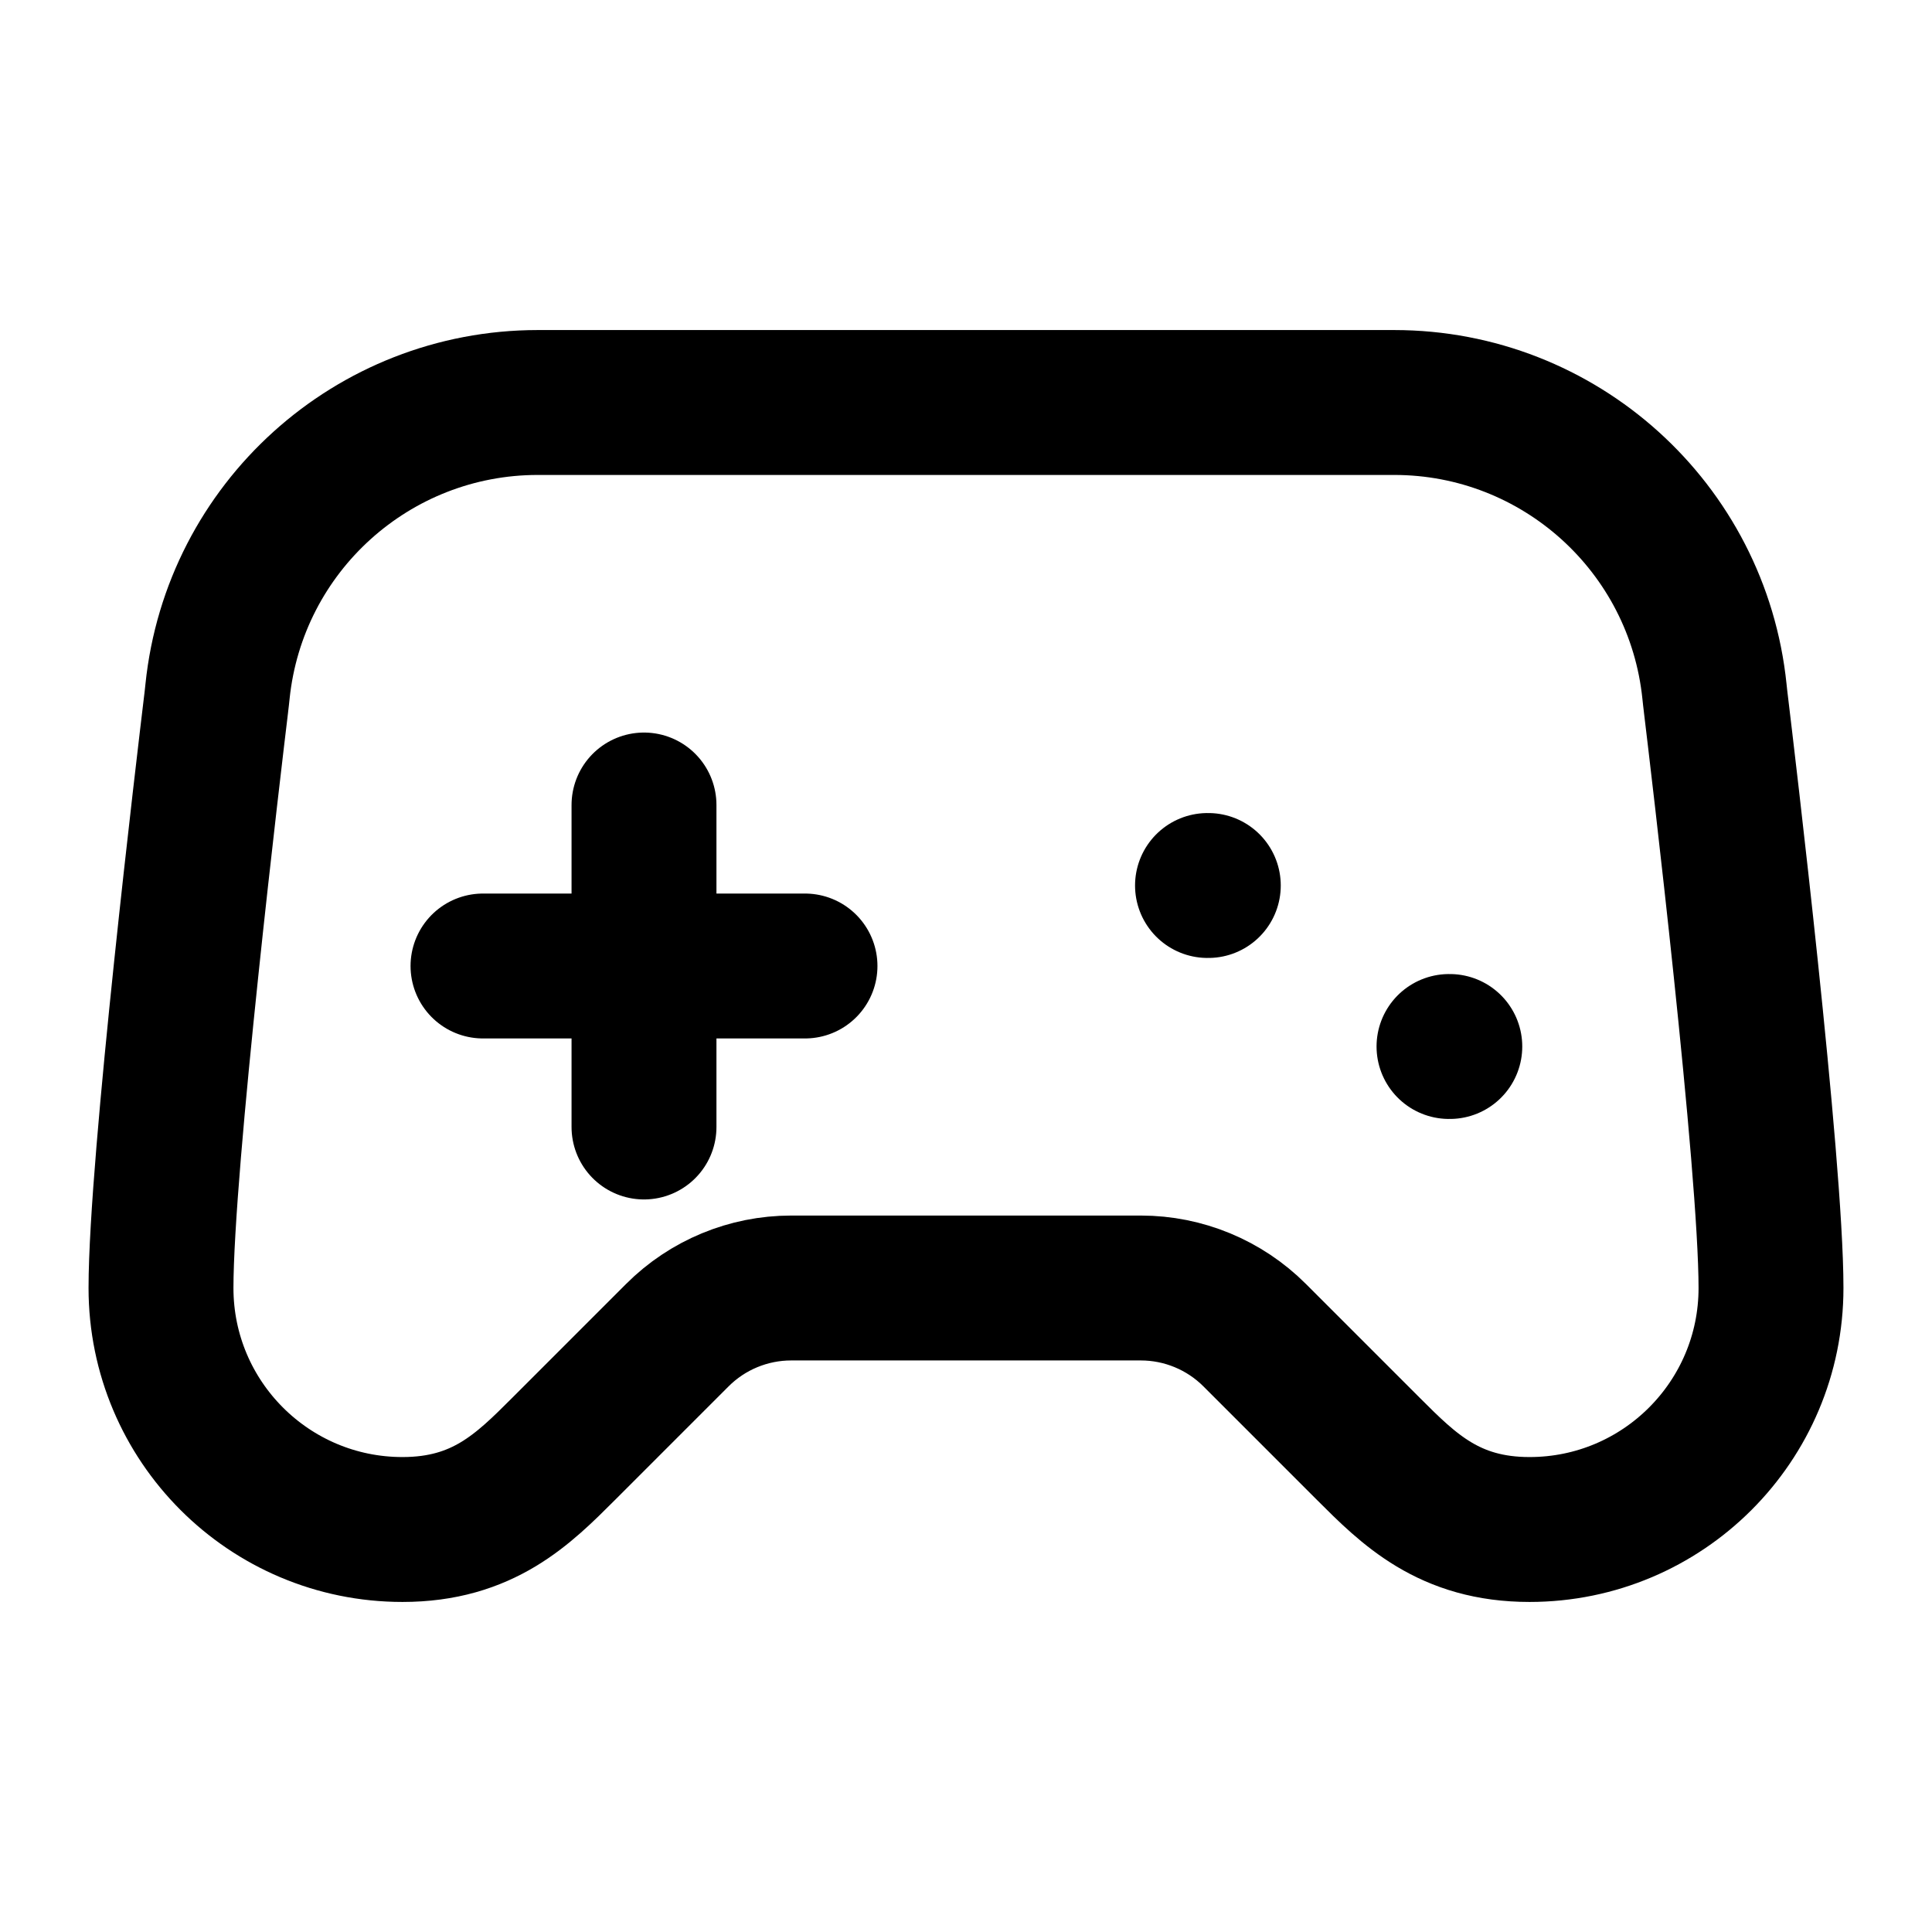
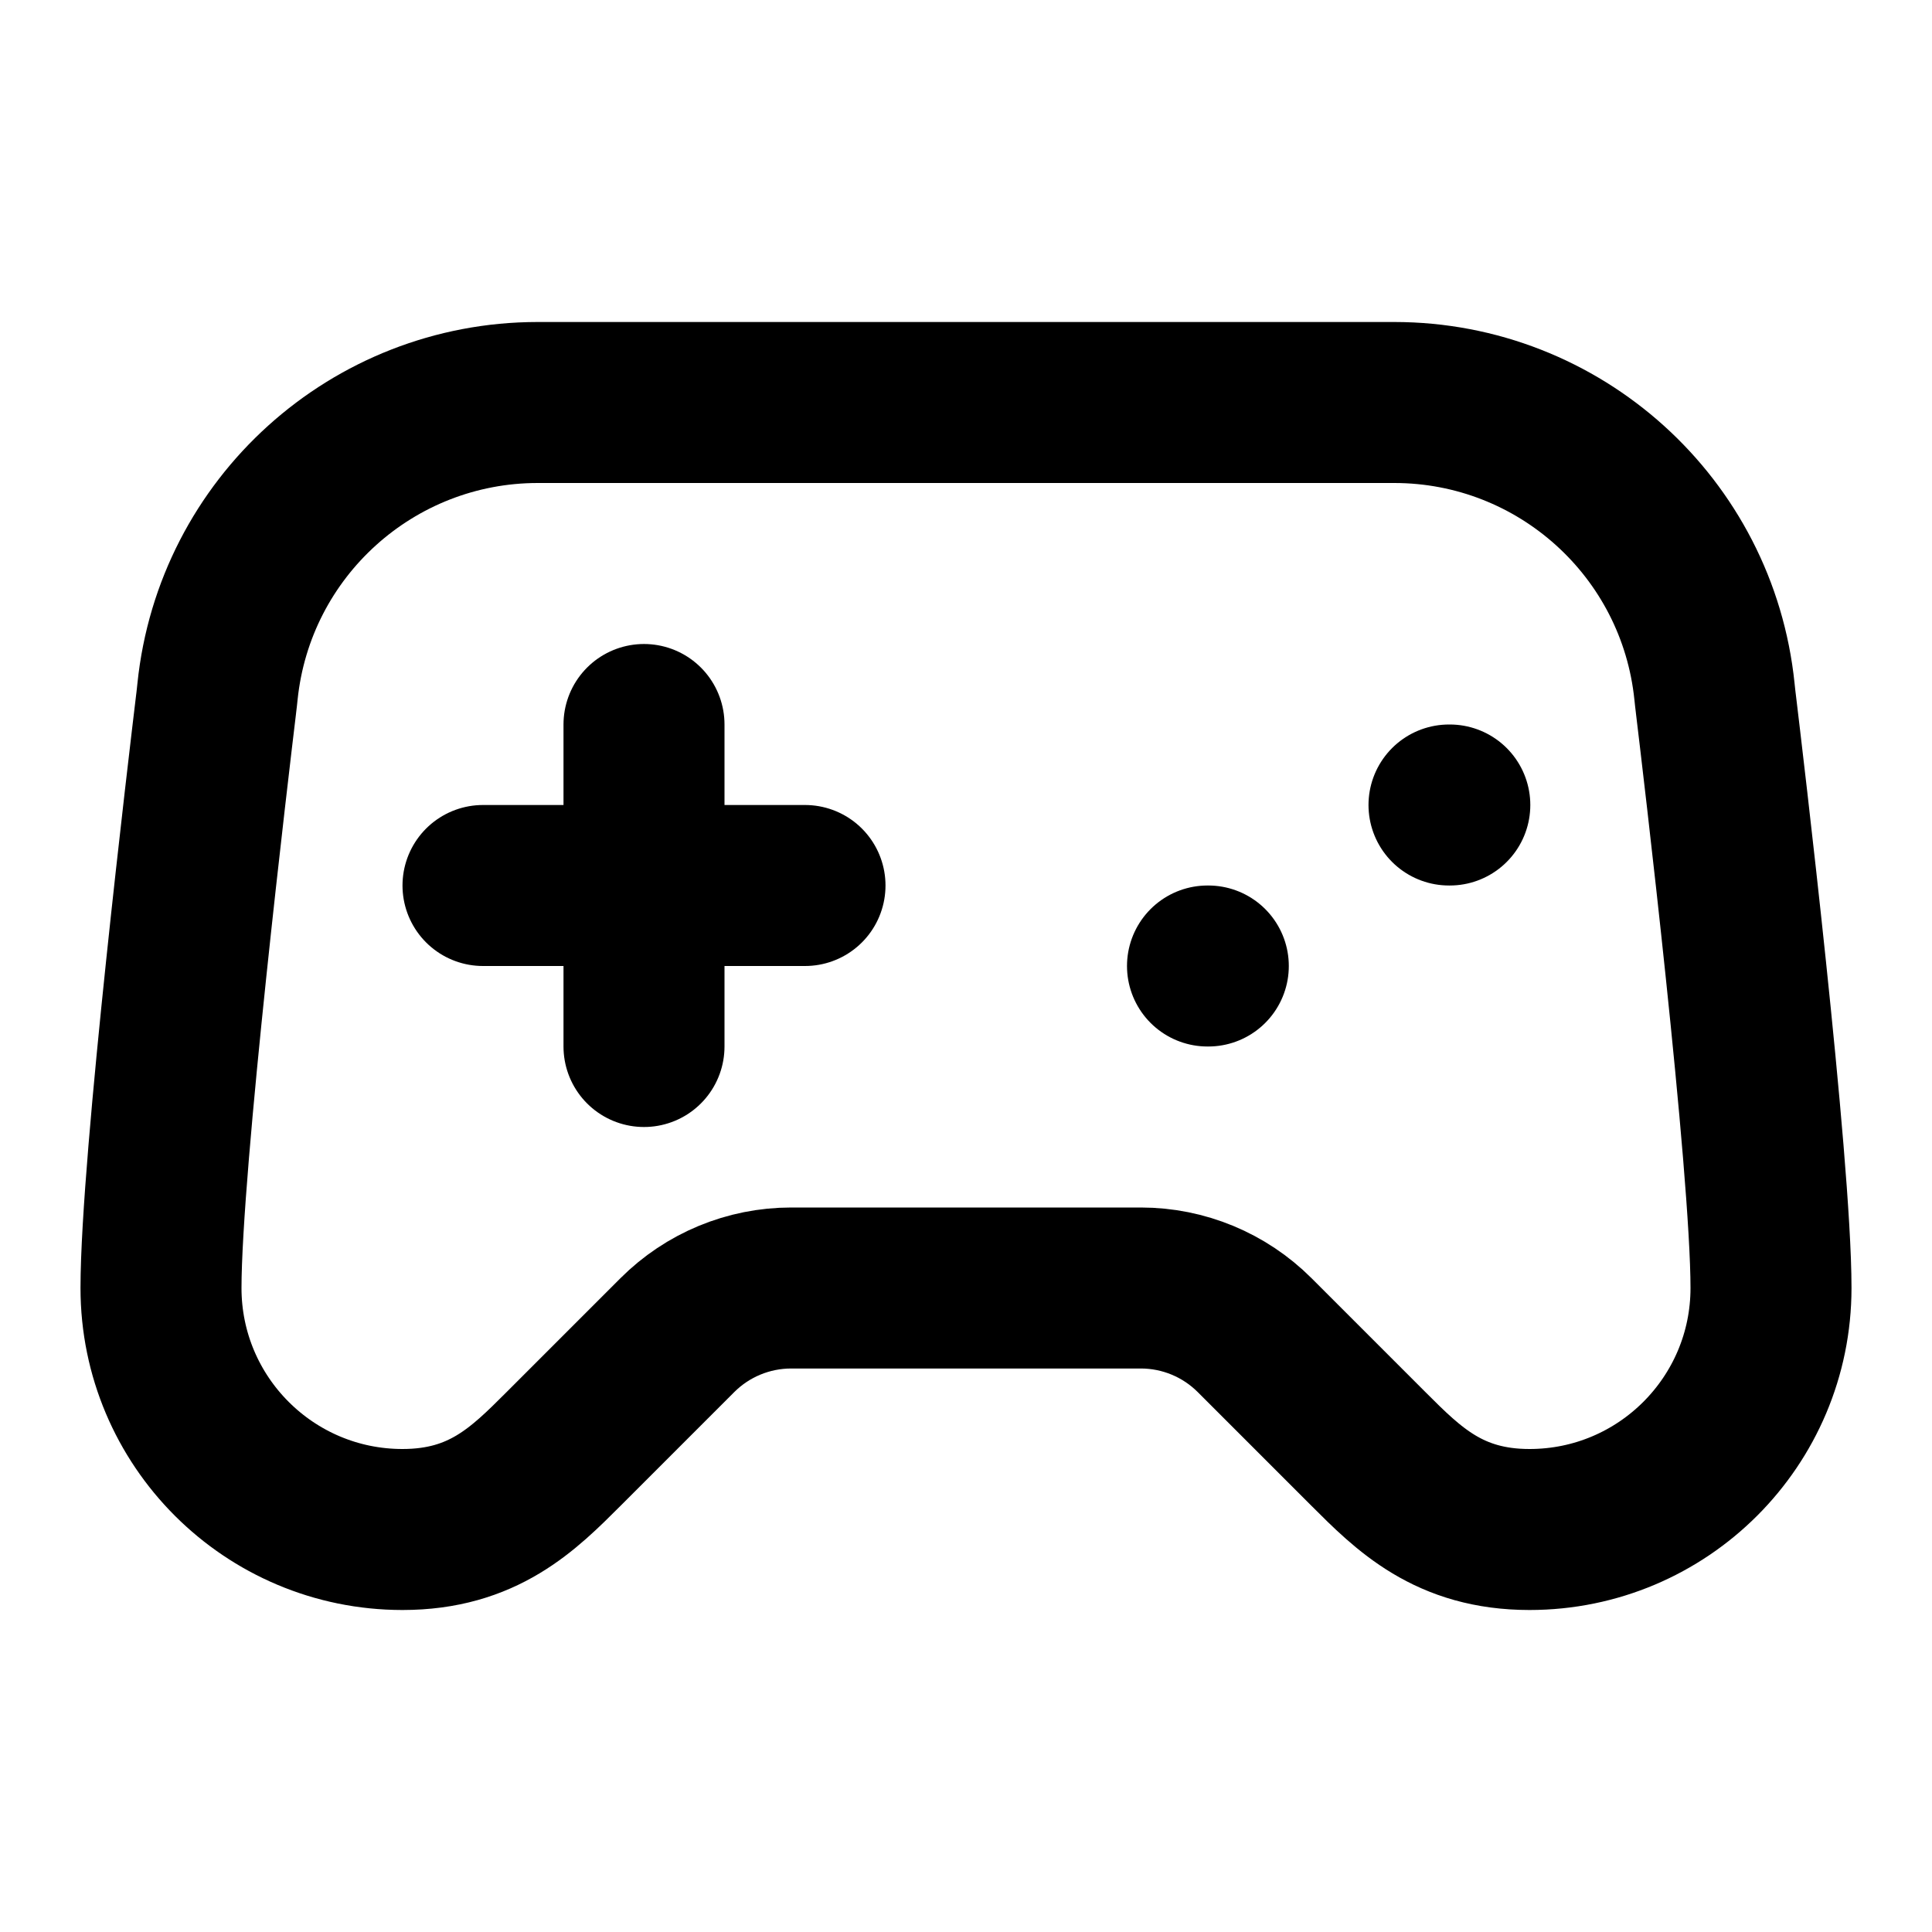
- <svg xmlns="http://www.w3.org/2000/svg" width="24" height="24" viewBox="0 0 24 24" fill="none" stroke="currentColor" stroke-width="1.8" stroke-linecap="round" stroke-linejoin="round">
-   <path d="M6 12h4m-2-2v4M15 11h.01M18 13h.01M17.32 5H6.68a4 4 0 0 0-3.978 3.59c-.006.052-.01.101-.017.152C2.604 9.416 2 14.456 2 16a3 3 0 0 0 3 3c1 0 1.5-.5 2-1l1.414-1.414A2 2 0 0 1 9.828 16h4.344a2 2 0 0 1 1.414.586L17 18c.5.5 1 1 2 1a3 3 0 0 0 3-3c0-1.545-.604-6.584-.685-7.258-.007-.05-.011-.1-.017-.151A4 4 0 0 0 17.32 5z" />
+ <svg xmlns="http://www.w3.org/2000/svg" width="24" height="24" viewBox="0 0 24 24" fill="none" stroke="currentColor" stroke-width="2" stroke-linecap="round" stroke-linejoin="round">
+   <line x1="6" x2="10" y1="11" y2="11" />
+   <line x1="8" x2="8" y1="9" y2="13" />
+   <line x1="15" x2="15.01" y1="12" y2="12" />
+   <line x1="18" x2="18.01" y1="10" y2="10" />
+   <path d="M17.32 5H6.68a4 4 0 0 0-3.978 3.59c-.006.052-.01.101-.017.152C2.604 9.416 2 14.456 2 16a3 3 0 0 0 3 3c1 0 1.5-.5 2-1l1.414-1.414A2 2 0 0 1 9.828 16h4.344a2 2 0 0 1 1.414.586L17 18c.5.5 1 1 2 1a3 3 0 0 0 3-3c0-1.545-.604-6.584-.685-7.258-.007-.05-.011-.1-.017-.151A4 4 0 0 0 17.32 5z" />
</svg>
